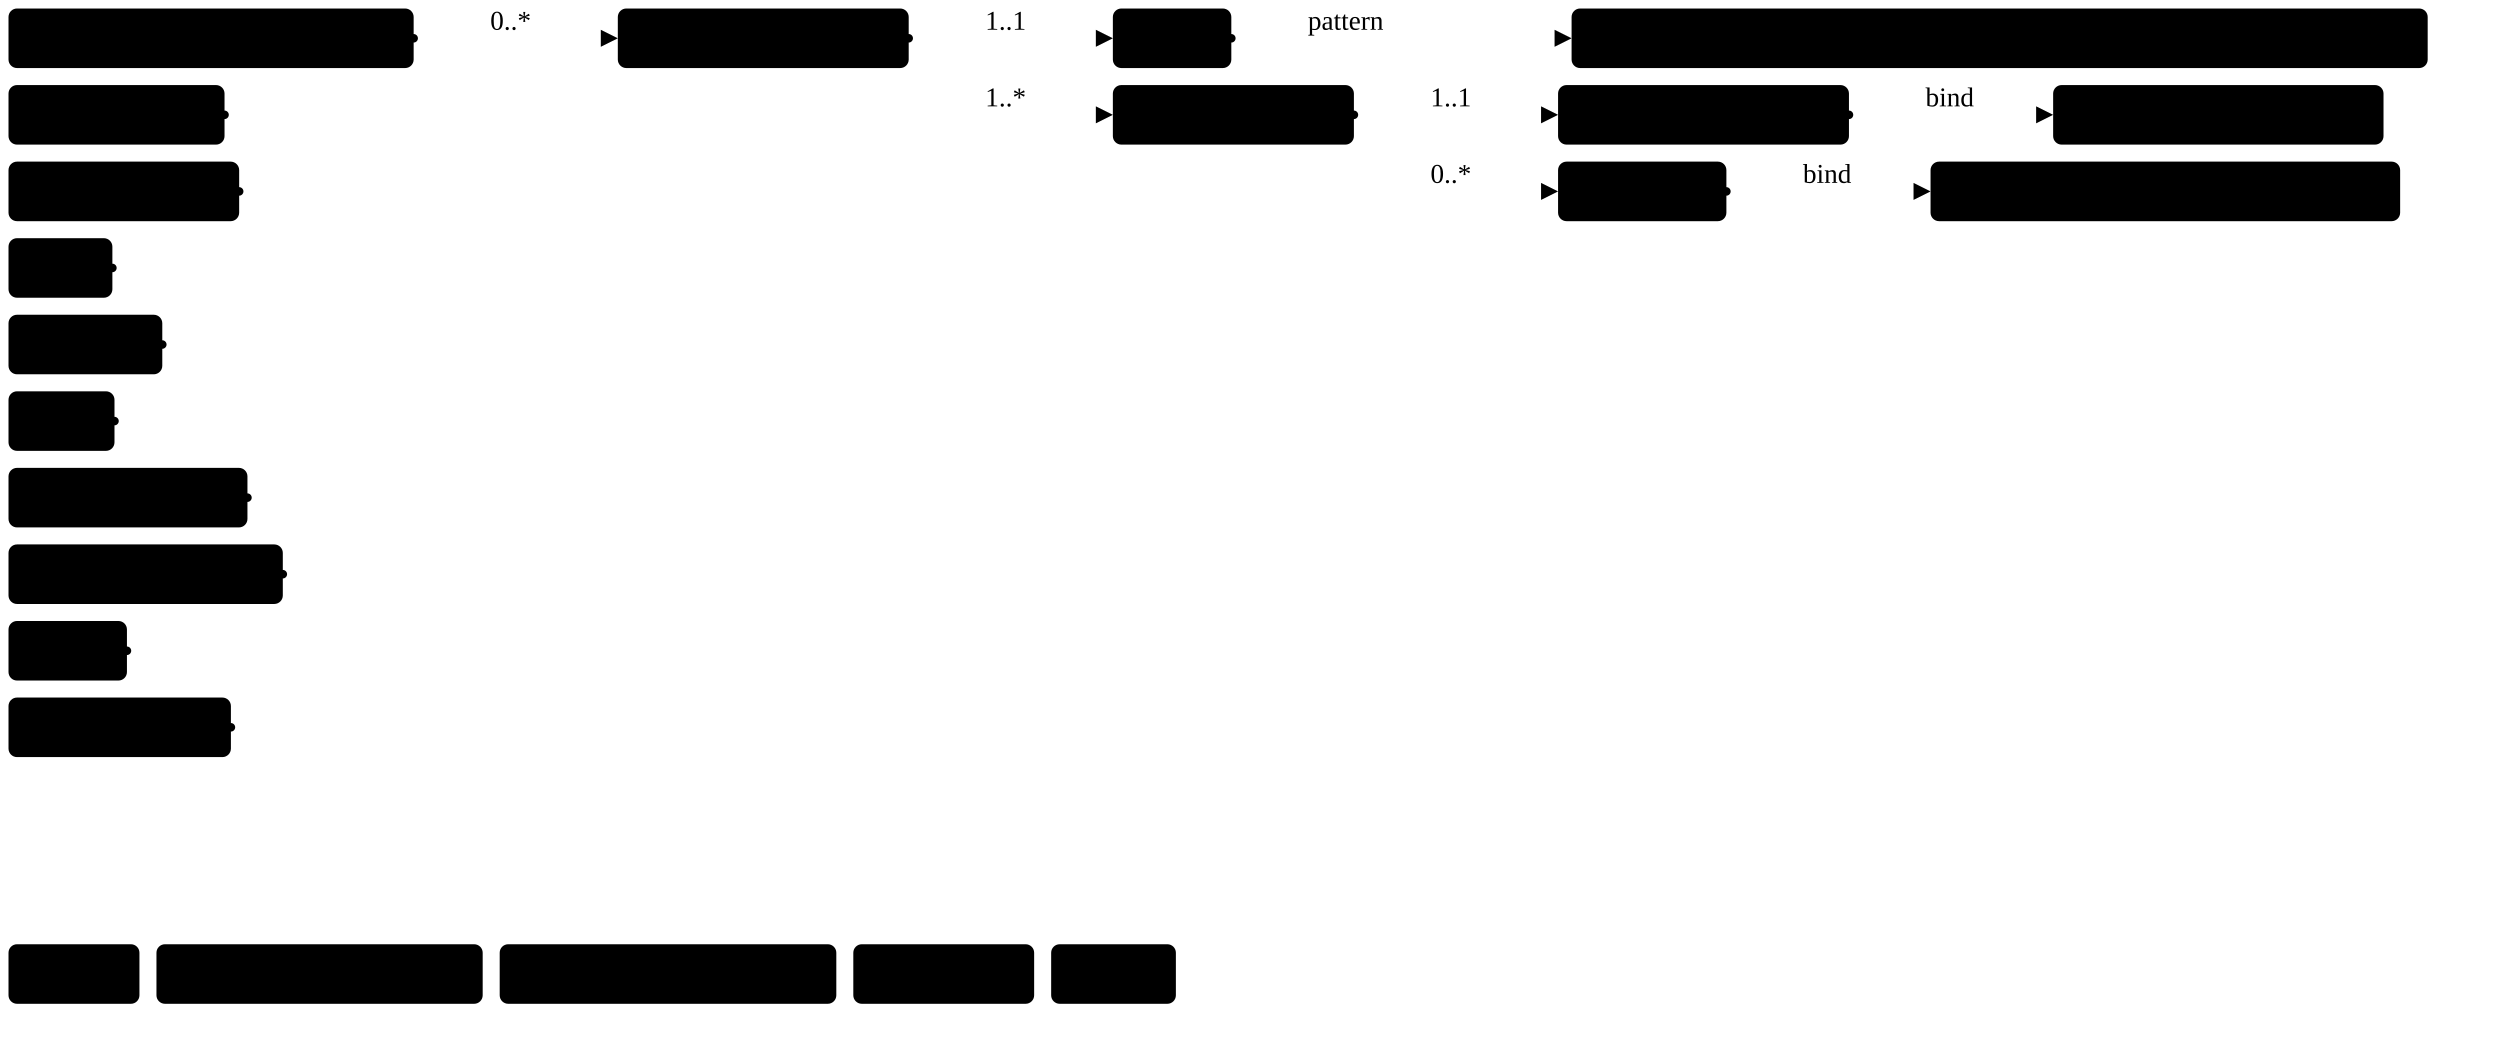
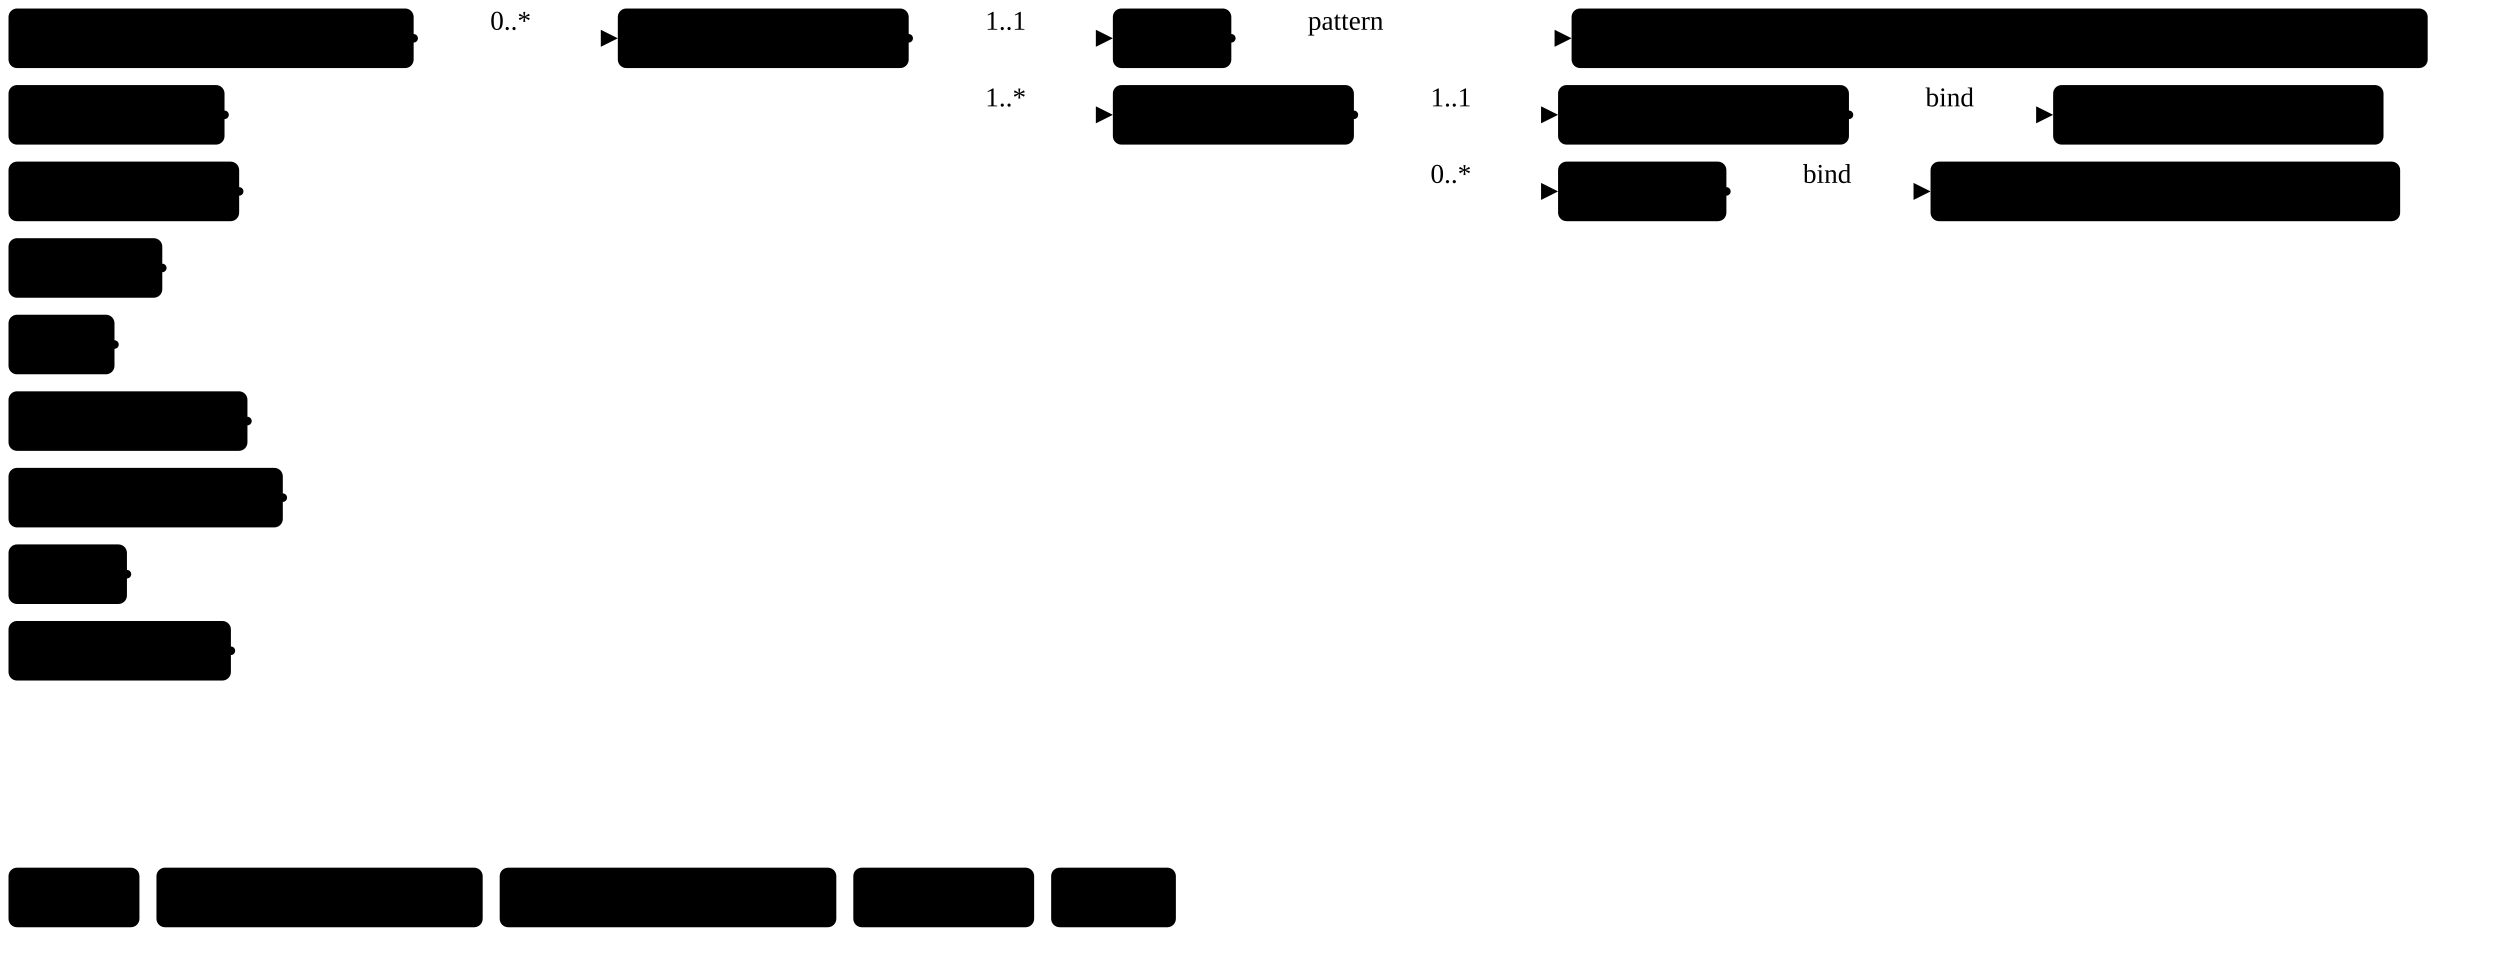
- <svg xmlns="http://www.w3.org/2000/svg" version="1.1" width="1102.07" height="457.5">
+ <svg xmlns="http://www.w3.org/2000/svg" version="1.1" width="1102.07" height="423.75">
  <defs>
    <marker id="arrowStart" markerWidth="3.75" markerHeight="3.75" markerUnits="px" refX="1.88" refY="1.88">
      <circle class="connector" cx="1.88" cy="1.88" r="1.88" />
    </marker>
    <marker id="arrowEnd" markerWidth="7.5" markerHeight="7.5" markerUnits="px" refX="7.5" refY="3.75">
      <polygon class="connector" points="0 0 7.5 3.75 0 7.5" />
    </marker>
  </defs>
  <g>
    <g transform="translate(3.75 3.75)">
      <a href="StructureDefinition-ArchitecturalDistortionAbnormality.html" target="_top">
        <rect class="profile" x="0" y="0" width="178.6" height="26.25" rx="3.75" ry="3.75" />
      </a>
      <a href="StructureDefinition-ArchitecturalDistortionAbnormality.html" target="_top">
        <text x="5.62" y="18.75" text-anchor="left" class="profile">Architectural Distortion</text>
      </a>
    </g>
    <g transform="translate(3.75 37.5)">
      <a href="StructureDefinition-AsymmetryAbnormality.html" target="_top">
        <rect class="profile" x="0" y="0" width="95.23" height="26.25" rx="3.75" ry="3.75" />
      </a>
      <a href="StructureDefinition-AsymmetryAbnormality.html" target="_top">
        <text x="5.62" y="18.75" text-anchor="left" class="profile">Asymmetry</text>
      </a>
    </g>
    <g transform="translate(3.75 71.25)">
      <a href="StructureDefinition-CalcificationAbnormality.html" target="_top">
        <rect class="profile" x="0" y="0" width="101.68" height="26.25" rx="3.75" ry="3.75" />
      </a>
      <a href="StructureDefinition-CalcificationAbnormality.html" target="_top">
        <text x="5.62" y="18.75" text-anchor="left" class="profile">Calcification</text>
      </a>
    </g>
    <g transform="translate(3.75 105)">
-       <a href="StructureDefinition-CystAbnormality.html" target="_top">
-         <rect class="profile" x="0" y="0" width="45.79" height="26.25" rx="3.75" ry="3.75" />
-       </a>
-       <a href="StructureDefinition-CystAbnormality.html" target="_top">
-         <text x="5.62" y="18.75" text-anchor="left" class="profile">Cyst</text>
-       </a>
-     </g>
-     <g transform="translate(3.75 138.75)">
      <a href="StructureDefinition-DensityAbnormality.html" target="_top">
        <rect class="profile" x="0" y="0" width="67.79" height="26.25" rx="3.75" ry="3.75" />
      </a>
      <a href="StructureDefinition-DensityAbnormality.html" target="_top">
        <text x="5.62" y="18.75" text-anchor="left" class="profile">Density</text>
      </a>
    </g>
-     <g transform="translate(3.75 172.5)">
+     <g transform="translate(3.75 138.75)">
      <a href="StructureDefinition-DuctAbnormality.html" target="_top">
        <rect class="profile" x="0" y="0" width="46.72" height="26.25" rx="3.75" ry="3.75" />
      </a>
      <a href="StructureDefinition-DuctAbnormality.html" target="_top">
        <text x="5.62" y="18.75" text-anchor="left" class="profile">Duct</text>
      </a>
    </g>
-     <g transform="translate(3.75 206.25)">
+     <g transform="translate(3.75 172.5)">
      <a href="StructureDefinition-FatNecrosisAbnormality.html" target="_top">
        <rect class="profile" x="0" y="0" width="105.33" height="26.25" rx="3.75" ry="3.75" />
      </a>
      <a href="StructureDefinition-FatNecrosisAbnormality.html" target="_top">
        <text x="5.62" y="18.75" text-anchor="left" class="profile">Fat Necrosis</text>
      </a>
    </g>
-     <g transform="translate(3.75 240)">
+     <g transform="translate(3.75 206.25)">
      <a href="StructureDefinition-ForeignObjectAbnormality.html" target="_top">
        <rect class="profile" x="0" y="0" width="120.92" height="26.25" rx="3.75" ry="3.75" />
      </a>
      <a href="StructureDefinition-ForeignObjectAbnormality.html" target="_top">
        <text x="5.62" y="18.75" text-anchor="left" class="profile">Foreign Object</text>
      </a>
    </g>
-     <g transform="translate(3.75 273.75)">
+     <g transform="translate(3.75 240)">
      <a href="StructureDefinition-MassAbnormality.html" target="_top">
        <rect class="profile" x="0" y="0" width="52.21" height="26.25" rx="3.75" ry="3.75" />
      </a>
      <a href="StructureDefinition-MassAbnormality.html" target="_top">
        <text x="5.62" y="18.75" text-anchor="left" class="profile">Mass</text>
      </a>
    </g>
-     <g transform="translate(3.75 307.5)">
+     <g transform="translate(3.75 273.75)">
      <a href="StructureDefinition-SkinLesionAbnormality.html" target="_top">
        <rect class="profile" x="0" y="0" width="98.04" height="26.25" rx="3.75" ry="3.75" />
      </a>
      <a href="StructureDefinition-SkinLesionAbnormality.html" target="_top">
        <text x="5.62" y="18.75" text-anchor="left" class="profile">Skin Lesion</text>
      </a>
    </g>
    <line class="connector" marker-end="url(#arrowEnd)" x1="212.35" y1="16.88" x2="272.35" y2="16.88" />
    <text x="216.1" y="13.12" text-anchor="right" class="lhsText">0..*</text>
    <line class="connector" marker-start="url(#arrowStart)" x1="182.35" y1="16.88" x2="212.35" y2="16.88" />
    <line class="connector" marker-start="url(#arrowStart)" x1="98.98" y1="50.62" x2="212.35" y2="50.62" />
    <line class="connector" marker-start="url(#arrowStart)" x1="105.43" y1="84.38" x2="212.35" y2="84.38" />
-     <line class="connector" marker-start="url(#arrowStart)" x1="49.54" y1="118.12" x2="212.35" y2="118.12" />
-     <line class="connector" marker-start="url(#arrowStart)" x1="71.54" y1="151.88" x2="212.35" y2="151.88" />
-     <line class="connector" marker-start="url(#arrowStart)" x1="50.47" y1="185.62" x2="212.35" y2="185.62" />
-     <line class="connector" marker-start="url(#arrowStart)" x1="109.08" y1="219.38" x2="212.35" y2="219.38" />
-     <line class="connector" marker-start="url(#arrowStart)" x1="124.67" y1="253.12" x2="212.35" y2="253.12" />
-     <line class="connector" marker-start="url(#arrowStart)" x1="55.96" y1="286.88" x2="212.35" y2="286.88" />
-     <line class="connector" marker-start="url(#arrowStart)" x1="101.79" y1="320.62" x2="212.35" y2="320.62" />
-     <line class="connector" x1="212.35" y1="16.88" x2="212.35" y2="320.62" />
+     <line class="connector" marker-start="url(#arrowStart)" x1="71.54" y1="118.12" x2="212.35" y2="118.12" />
+     <line class="connector" marker-start="url(#arrowStart)" x1="50.47" y1="151.88" x2="212.35" y2="151.88" />
+     <line class="connector" marker-start="url(#arrowStart)" x1="109.08" y1="185.62" x2="212.35" y2="185.62" />
+     <line class="connector" marker-start="url(#arrowStart)" x1="124.67" y1="219.38" x2="212.35" y2="219.38" />
+     <line class="connector" marker-start="url(#arrowStart)" x1="55.96" y1="253.12" x2="212.35" y2="253.12" />
+     <line class="connector" marker-start="url(#arrowStart)" x1="101.79" y1="286.88" x2="212.35" y2="286.88" />
+     <line class="connector" x1="212.35" y1="16.88" x2="212.35" y2="286.88" />
  </g>
  <g>
    <g transform="translate(272.35 3.75)">
      <a href="StructureDefinition-ConsistentWith.html" target="_top">
        <rect class="focus" x="0" y="0" width="128.23" height="26.25" rx="3.75" ry="3.75" />
      </a>
      <a href="StructureDefinition-ConsistentWith.html" target="_top">
        <text x="5.62" y="18.75" text-anchor="left" class="focus">Consistent With</text>
      </a>
    </g>
    <line class="connector" marker-end="url(#arrowEnd)" x1="430.58" y1="16.88" x2="490.58" y2="16.88" />
    <text x="434.33" y="13.12" text-anchor="right" class="lhsText">1..1</text>
    <line class="connector" marker-end="url(#arrowEnd)" x1="430.58" y1="50.62" x2="490.58" y2="50.62" />
    <text x="434.33" y="46.88" text-anchor="right" class="lhsText">1..*</text>
    <line class="connector" marker-start="url(#arrowStart)" x1="400.58" y1="16.88" x2="430.58" y2="16.88" />
    <line class="connector" x1="430.58" y1="16.88" x2="430.58" y2="50.62" />
  </g>
  <g>
    <g transform="translate(490.58 3.75)">
      <a href="StructureDefinition-ConsistentWith-definitions.html#Observation.code" target="_top">
        <rect class="element" x="0" y="0" width="52.22" height="26.25" rx="3.75" ry="3.75" />
      </a>
      <a href="StructureDefinition-ConsistentWith-definitions.html#Observation.code" target="_top">
        <text x="5.62" y="18.75" text-anchor="left" class="element">Code</text>
      </a>
    </g>
    <line class="connector" marker-end="url(#arrowEnd)" x1="572.8" y1="16.88" x2="692.8" y2="16.88" />
    <text x="576.55" y="13.12" text-anchor="right" class="lhsText">pattern </text>
    <line class="connector" marker-start="url(#arrowStart)" x1="542.8" y1="16.88" x2="572.8" y2="16.88" />
    <line class="connector" x1="572.8" y1="16.88" x2="572.8" y2="16.88" />
  </g>
  <g>
    <g transform="translate(692.8 3.75)">
      <a href="CodeSystem-ObservationCodesCS.html" target="_top">
        <rect class="value" x="0" y="0" width="377.39" height="26.25" rx="3.75" ry="3.75" />
      </a>
      <a href="CodeSystem-ObservationCodesCS.html" target="_top">
        <text x="5.62" y="18.75" text-anchor="left" class="value">ObservationCodesCS#consistentWithObservation</text>
      </a>
    </g>
  </g>
  <g>
    <g transform="translate(490.58 37.5)">
      <a href="StructureDefinition-ConsistentWith-definitions.html#Observation.component" target="_top">
        <rect class="element" x="0" y="0" width="106.26" height="26.25" rx="3.75" ry="3.75" />
      </a>
      <a href="StructureDefinition-ConsistentWith-definitions.html#Observation.component" target="_top">
        <text x="5.62" y="18.75" text-anchor="left" class="element">Components</text>
      </a>
    </g>
    <line class="connector" marker-end="url(#arrowEnd)" x1="626.84" y1="50.62" x2="686.84" y2="50.62" />
    <text x="630.59" y="46.88" text-anchor="right" class="lhsText">1..1</text>
    <line class="connector" marker-end="url(#arrowEnd)" x1="626.84" y1="84.38" x2="686.84" y2="84.38" />
    <text x="630.59" y="80.62" text-anchor="right" class="lhsText">0..*</text>
    <line class="connector" marker-start="url(#arrowStart)" x1="596.84" y1="50.62" x2="626.84" y2="50.62" />
    <line class="connector" x1="626.84" y1="50.62" x2="626.84" y2="84.38" />
  </g>
  <g>
    <g transform="translate(686.84 37.5)">
      <a href="StructureDefinition-ConsistentWith-definitions.html#Observation.component:consistentWith" target="_top">
        <rect class="element" x="0" y="0" width="128.23" height="26.25" rx="3.75" ry="3.75" />
      </a>
      <a href="StructureDefinition-ConsistentWith-definitions.html#Observation.component:consistentWith" target="_top">
        <text x="5.62" y="18.75" text-anchor="left" class="element">Consistent With</text>
      </a>
    </g>
    <line class="connector" marker-end="url(#arrowEnd)" x1="845.08" y1="50.62" x2="905.08" y2="50.62" />
    <text x="848.83" y="46.88" text-anchor="right" class="lhsText">bind</text>
    <line class="connector" marker-start="url(#arrowStart)" x1="815.08" y1="50.62" x2="845.08" y2="50.62" />
    <line class="connector" x1="845.08" y1="50.62" x2="845.08" y2="50.62" />
  </g>
  <g>
    <g transform="translate(905.08 37.5)">
      <a href="ValueSet-ConsistentWithVS.html" target="_top">
        <rect class="valueSet" x="0" y="0" width="145.64" height="26.25" rx="3.75" ry="3.75" />
      </a>
      <a href="ValueSet-ConsistentWithVS.html" target="_top">
        <text x="5.62" y="18.75" text-anchor="left" class="valueSet">ConsistentWithVS</text>
      </a>
    </g>
  </g>
  <g>
    <g transform="translate(686.84 71.25)">
      <a href="StructureDefinition-ConsistentWith-definitions.html#Observation.component:qualifier" target="_top">
        <rect class="element" x="0" y="0" width="74.2" height="26.25" rx="3.75" ry="3.75" />
      </a>
      <a href="StructureDefinition-ConsistentWith-definitions.html#Observation.component:qualifier" target="_top">
        <text x="5.62" y="18.75" text-anchor="left" class="element">Qualifier</text>
      </a>
    </g>
    <line class="connector" marker-end="url(#arrowEnd)" x1="791.04" y1="84.38" x2="851.04" y2="84.38" />
    <text x="794.79" y="80.62" text-anchor="right" class="lhsText">bind</text>
    <line class="connector" marker-start="url(#arrowStart)" x1="761.04" y1="84.38" x2="791.04" y2="84.38" />
    <line class="connector" x1="791.04" y1="84.38" x2="791.04" y2="84.38" />
  </g>
  <g>
    <g transform="translate(851.04 71.25)">
      <a href="ValueSet-ConsistentWithQualifierVS.html" target="_top">
        <rect class="valueSet" x="0" y="0" width="207.01" height="26.25" rx="3.75" ry="3.75" />
      </a>
      <a href="ValueSet-ConsistentWithQualifierVS.html" target="_top">
        <text x="5.62" y="18.75" text-anchor="left" class="valueSet">ConsistentWithQualifierVS</text>
      </a>
    </g>
  </g>
  <g>
-     <g transform="translate(3.75 416.25)">
+     <g transform="translate(3.75 382.5)">
      <a target="_top">
        <rect class="focus" x="0" y="0" width="57.72" height="26.25" rx="3.75" ry="3.75" />
      </a>
      <a target="_top">
        <text x="5.62" y="18.75" text-anchor="left" class="focus">Focus</text>
      </a>
    </g>
-     <g transform="translate(68.97 416.25)">
+     <g transform="translate(68.97 382.5)">
      <a target="_top">
        <rect class="profile" x="0" y="0" width="143.81" height="26.25" rx="3.75" ry="3.75" />
      </a>
      <a target="_top">
        <text x="5.62" y="18.75" text-anchor="left" class="profile">Profiled Resource</text>
      </a>
    </g>
-     <g transform="translate(220.28 416.25)">
+     <g transform="translate(220.28 382.5)">
      <a target="_top">
        <rect class="element" x="0" y="0" width="148.39" height="26.25" rx="3.75" ry="3.75" />
      </a>
      <a target="_top">
        <text x="5.62" y="18.75" text-anchor="left" class="element">Resource Element</text>
      </a>
    </g>
-     <g transform="translate(376.16 416.25)">
+     <g transform="translate(376.16 382.5)">
      <a target="_top">
        <rect class="valueSet" x="0" y="0" width="79.72" height="26.25" rx="3.75" ry="3.75" />
      </a>
      <a target="_top">
        <text x="5.62" y="18.75" text-anchor="left" class="valueSet">ValueSet</text>
      </a>
    </g>
-     <g transform="translate(463.38 416.25)">
+     <g transform="translate(463.38 382.5)">
      <a target="_top">
        <rect class="value" x="0" y="0" width="54.98" height="26.25" rx="3.75" ry="3.75" />
      </a>
      <a target="_top">
        <text x="5.62" y="18.75" text-anchor="left" class="value">Value</text>
      </a>
    </g>
  </g>
</svg>
